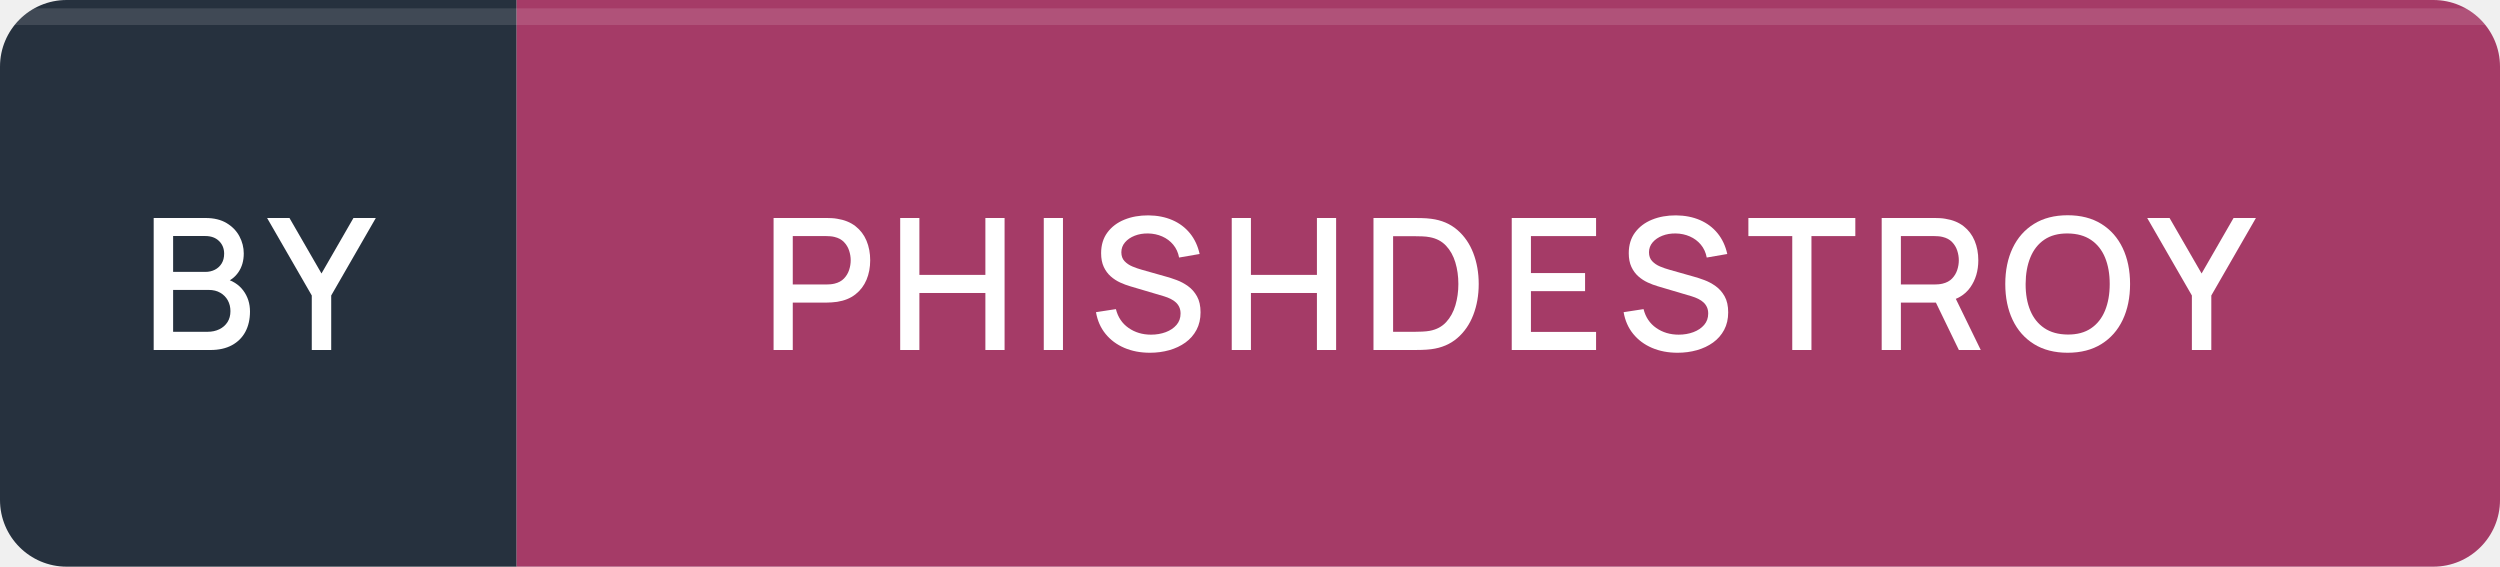
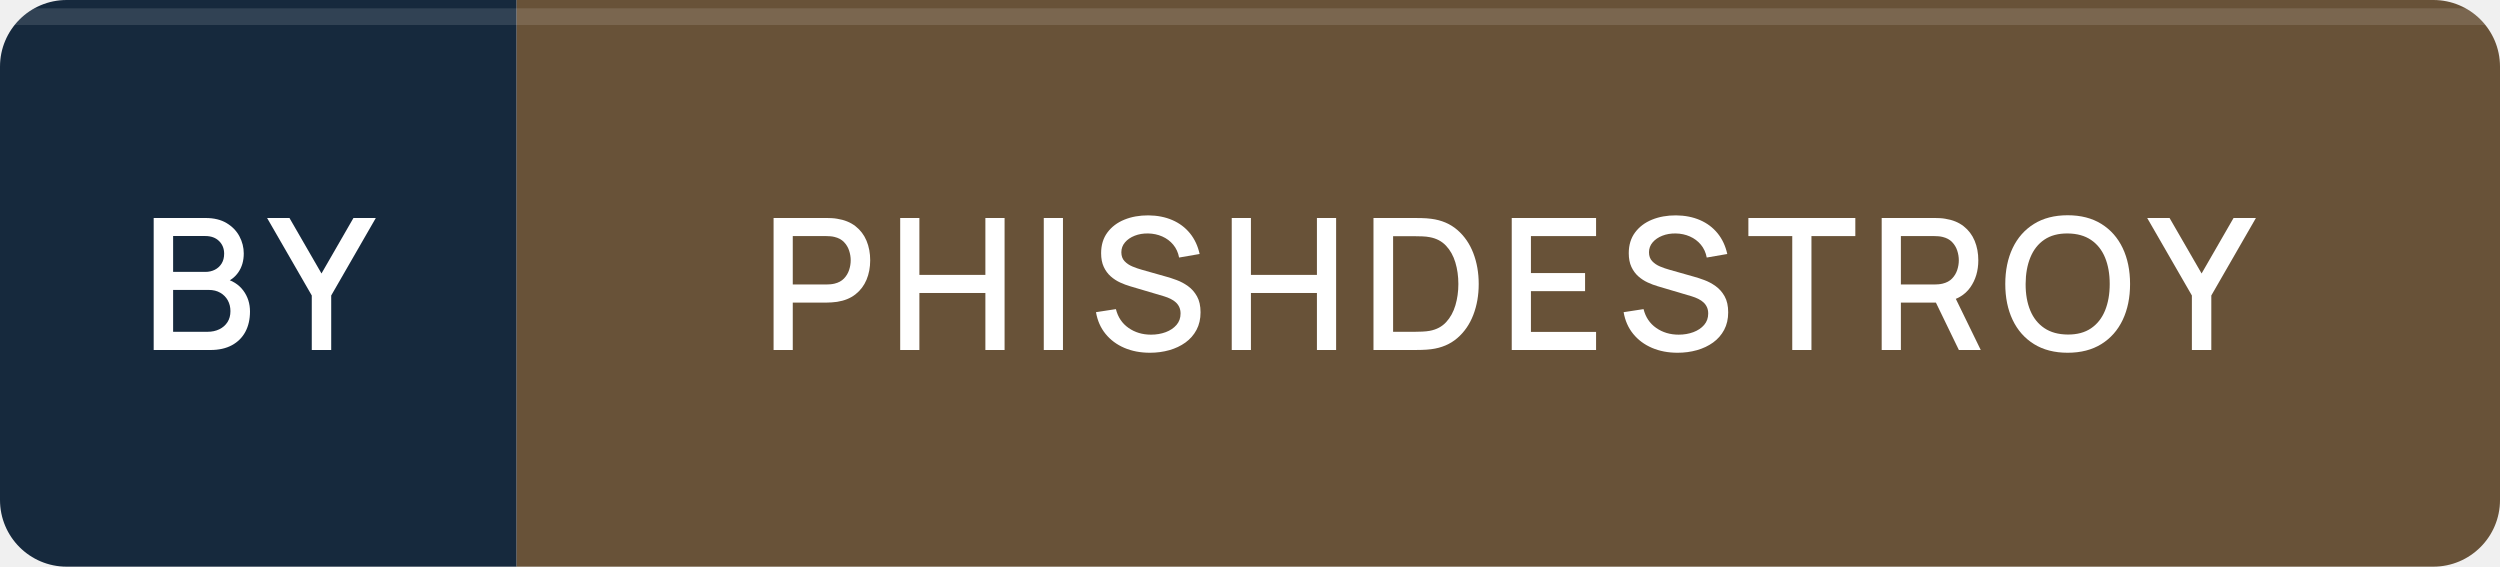
<svg xmlns="http://www.w3.org/2000/svg" width="150" height="34" viewBox="0 0 150 34" role="img" aria-label="BY: PHISHDESTROY">
  <defs>
    <path id="caption-0" d="M140 0V1440H706.001Q843.335 1440 936.002 1384.166Q1028.669 1328.333 1075.668 1239.666Q1122.668 1150.999 1122.668 1052.666Q1122.668 933.999 1064.335 848.832Q1006.002 763.666 906.669 732.666L905.336 782Q1043.002 748 1116.835 649.5Q1190.668 551 1190.668 420.001Q1190.668 293.001 1140.335 198.834Q1090.002 104.667 993.502 52.334Q897.002 0 760.001 0ZM352.004 198.67H728.001Q799.334 198.67 855.833 226.003Q912.332 253.336 944.832 303.669Q977.331 354.002 977.331 424.001Q977.331 489.334 948.498 541.5Q919.665 593.666 866.499 624.499Q813.333 655.331 741.334 655.331H352.004ZM352.004 852.002H703.334Q761 852.002 807.499 875.668Q853.999 899.334 881.331 943.667Q908.664 987.999 908.664 1050.665Q908.664 1134.664 852.832 1188.997Q797 1243.33 703.334 1243.33H352.004Z" />
    <path id="caption-1" d="M487.334 0V594.666L0 1440H244.005L593.336 834.671L942 1440H1186.005L699.338 594.666V0Z" />
    <path id="caption-2" d="M140 0V1440H722.002Q743.002 1440 774.002 1438.5Q805.002 1437 832.669 1432Q953.336 1413.333 1033.836 1350.166Q1114.336 1287 1154.17 1191.166Q1194.003 1095.333 1194.003 978.666Q1194.003 861.999 1153.836 766.165Q1113.67 670.332 1033.169 607.165Q952.669 543.998 832.669 525.332Q805.002 521.332 773.669 519.332Q742.335 517.332 722.002 517.332H349.337V0ZM349.337 714.668H714.001Q733.668 714.668 758.168 716.668Q782.668 718.668 804.668 724.002Q869.001 739.335 907.834 779.668Q946.666 820.001 963.999 872.834Q981.332 925.667 981.332 978.666Q981.332 1031.665 963.999 1084.498Q946.666 1137.33 907.834 1177.663Q869.001 1217.997 804.668 1233.33Q782.668 1238.997 758.168 1240.83Q733.668 1242.663 714.001 1242.663H349.337Z" />
    <path id="caption-3" d="M140 0V1440H349.337V819.335H1069.333V1440H1278.67V0H1069.333V621.998H349.337V0Z" />
    <path id="caption-4" d="M160 0V1440H369.337V0Z" />
    <path id="caption-5" d="M662.001 -30Q506.668 -30 382.167 23.5Q257.667 77 177.167 176.334Q96.667 275.668 73.334 412.668L290.671 446.002Q323.671 314.003 428.67 240.67Q533.67 167.337 674.002 167.337Q760.667 167.337 834 194.67Q907.333 222.003 951.666 273.502Q995.999 325.001 995.999 397.334Q995.999 436.333 982.666 466.332Q969.333 496.332 945.5 518.498Q921.667 540.665 888.334 557.331Q855.001 573.998 815.335 585.998L446.001 695.331Q392.002 710.998 336.168 736.664Q280.335 762.331 233.668 803.664Q187.001 844.997 158.167 906.664Q129.334 968.331 129.334 1055.999Q129.334 1189.333 197.834 1281.833Q266.334 1374.333 383.001 1421.833Q499.668 1469.333 644.668 1468.667Q791.002 1467.333 906.335 1417.333Q1021.669 1367.333 1098.169 1273.5Q1174.669 1179.667 1204.003 1047.333L979.999 1008.666Q964.665 1090.332 915.999 1148.831Q867.333 1207.331 796 1238.664Q724.667 1269.996 642.002 1271.33Q561.669 1272.663 495.503 1246.664Q429.337 1220.664 389.671 1173.998Q350.004 1127.332 350.004 1065.999Q350.004 1006 384.837 969.167Q419.67 932.334 471.337 910.834Q523.003 889.335 574.002 875.335L840.001 800.002Q890.002 786.335 953.669 762.835Q1017.336 739.335 1076.836 697.002Q1136.336 654.668 1175.169 585.501Q1214.003 516.335 1214.003 410.668Q1214.003 302.334 1170.003 219.667Q1126.002 137 1049.335 81.667Q972.668 26.333 873.001 -1.833Q773.335 -30 662.001 -30Z" />
    <path id="caption-6" d="M140 0V1440H591.334Q611.334 1440 665.667 1439.0Q720.001 1438 770 1431.333Q939.001 1409.667 1054.501 1310Q1170.001 1210.333 1229.002 1056.833Q1288.002 903.333 1288.002 720Q1288.002 536.333 1229.002 382.833Q1170.001 229.333 1054.501 129.833Q939.001 30.333 770 8.667Q720.334 2.333 665.501 1.167Q610.667 0 591.334 0ZM354.004 198.67H591.334Q625.334 198.67 672.167 200.67Q719 202.67 754.667 209.337Q864.666 230.003 933.166 304.503Q1001.665 379.003 1033.831 487.835Q1065.998 596.668 1065.998 720Q1065.998 846.666 1033.165 955.498Q1000.332 1064.331 931.499 1137.497Q862.666 1210.663 754.667 1230.663Q719 1237.997 671.667 1239.663Q624.334 1241.33 591.334 1241.33H354.004Z" />
    <path id="caption-7" d="M140 0V1440H1060.001V1242.663H349.337V839.336H940.001V641.999H349.337V197.337H1060.001V0Z" />
    <path id="caption-8" d="M498.665 0V1242.663H20V1440H1186.667V1242.663H708.002V0Z" />
    <path id="caption-9" d="M140 0V1440H722.002Q743.002 1440 774.002 1438.5Q805.002 1437 832.669 1432Q953.336 1413.333 1033.836 1350.166Q1114.336 1287 1154.17 1191.166Q1194.003 1095.333 1194.003 978.666Q1194.003 806.665 1106.003 682.332Q1018.003 557.998 842.002 527.331L756.666 517.332H349.337V0ZM981.998 0 697.998 586 908.669 640 1220.669 0ZM349.337 714.668H714.001Q733.668 714.668 758.168 716.668Q782.668 718.668 804.668 724.002Q869.001 739.335 907.834 779.668Q946.666 820.001 963.999 872.834Q981.332 925.667 981.332 978.666Q981.332 1031.665 963.999 1084.498Q946.666 1137.33 907.834 1177.663Q869.001 1217.997 804.668 1233.33Q782.668 1238.997 758.168 1240.83Q733.668 1242.663 714.001 1242.663H349.337Z" />
    <path id="caption-10" d="M740.668 -30Q525.001 -30 372.834 64.667Q220.667 159.333 140.334 328.333Q60 497.333 60 720Q60 942.667 140.334 1111.667Q220.667 1280.667 372.834 1375.333Q525.001 1470 740.668 1470Q956.334 1470 1108.501 1375.333Q1260.668 1280.667 1341.002 1111.667Q1421.335 942.667 1421.335 720Q1421.335 497.333 1341.002 328.333Q1260.668 159.333 1108.501 64.667Q956.334 -30 740.668 -30ZM740.668 168.67Q893.667 167.337 995.499 236.503Q1097.332 305.669 1148.332 430.335Q1199.331 555.001 1199.331 720Q1199.331 884.999 1148.332 1008.498Q1097.332 1131.997 995.499 1200.997Q893.667 1269.996 740.668 1271.33Q587.669 1272.663 486.169 1203.664Q384.67 1134.664 333.67 1009.832Q282.671 884.999 282.004 720Q281.337 555.001 332.337 431.668Q383.337 308.336 485.503 239.17Q587.669 170.004 740.668 168.67Z" />
  </defs>
  <g font-family="Segoe UI, Arial, sans-serif">
    <clipPath id="edge">
      <rect width="150" height="34" rx="4" />
    </clipPath>
    <g clip-path="url(#edge)">
-       <rect width="31" height="34" fill="#26313e" />
-       <rect x="31" width="119" height="34" fill="#a53b67" />
+       <rect width="31" height="34" fill="#16293d" />
+       <rect x="31" width="119" height="34" fill="#685238" />
      <path d="M0 1H150" stroke="#fff" opacity=".12" />
    </g>
    <g fill="#fff" font-size="11" font-weight="600" letter-spacing=".7" text-anchor="middle">
      <g aria-label="BY" fill="#fff" transform="translate(8.451 21) scale(0.0055 -0.0055)">
        <use href="#caption-0" transform="translate(0 0)" />
        <use href="#caption-1" transform="translate(1377.27 0)" />
      </g>
      <g aria-label="PHISHDESTROY" fill="#fff" transform="translate(45.6448 21) scale(0.0055 -0.0055)">
        <use href="#caption-2" transform="translate(0 0)" />
        <use href="#caption-3" transform="translate(1381.27 0)" />
        <use href="#caption-4" transform="translate(2927.55 0)" />
        <use href="#caption-5" transform="translate(3583.82 0)" />
        <use href="#caption-3" transform="translate(4998.09 0)" />
        <use href="#caption-6" transform="translate(6544.36 0)" />
        <use href="#caption-7" transform="translate(8052.64 0)" />
        <use href="#caption-5" transform="translate(9339.91 0)" />
        <use href="#caption-8" transform="translate(10754.2 0)" />
        <use href="#caption-9" transform="translate(12088.5 0)" />
        <use href="#caption-10" transform="translate(13516.7 0)" />
        <use href="#caption-1" transform="translate(15125 0)" />
      </g>
    </g>
  </g>
</svg>
